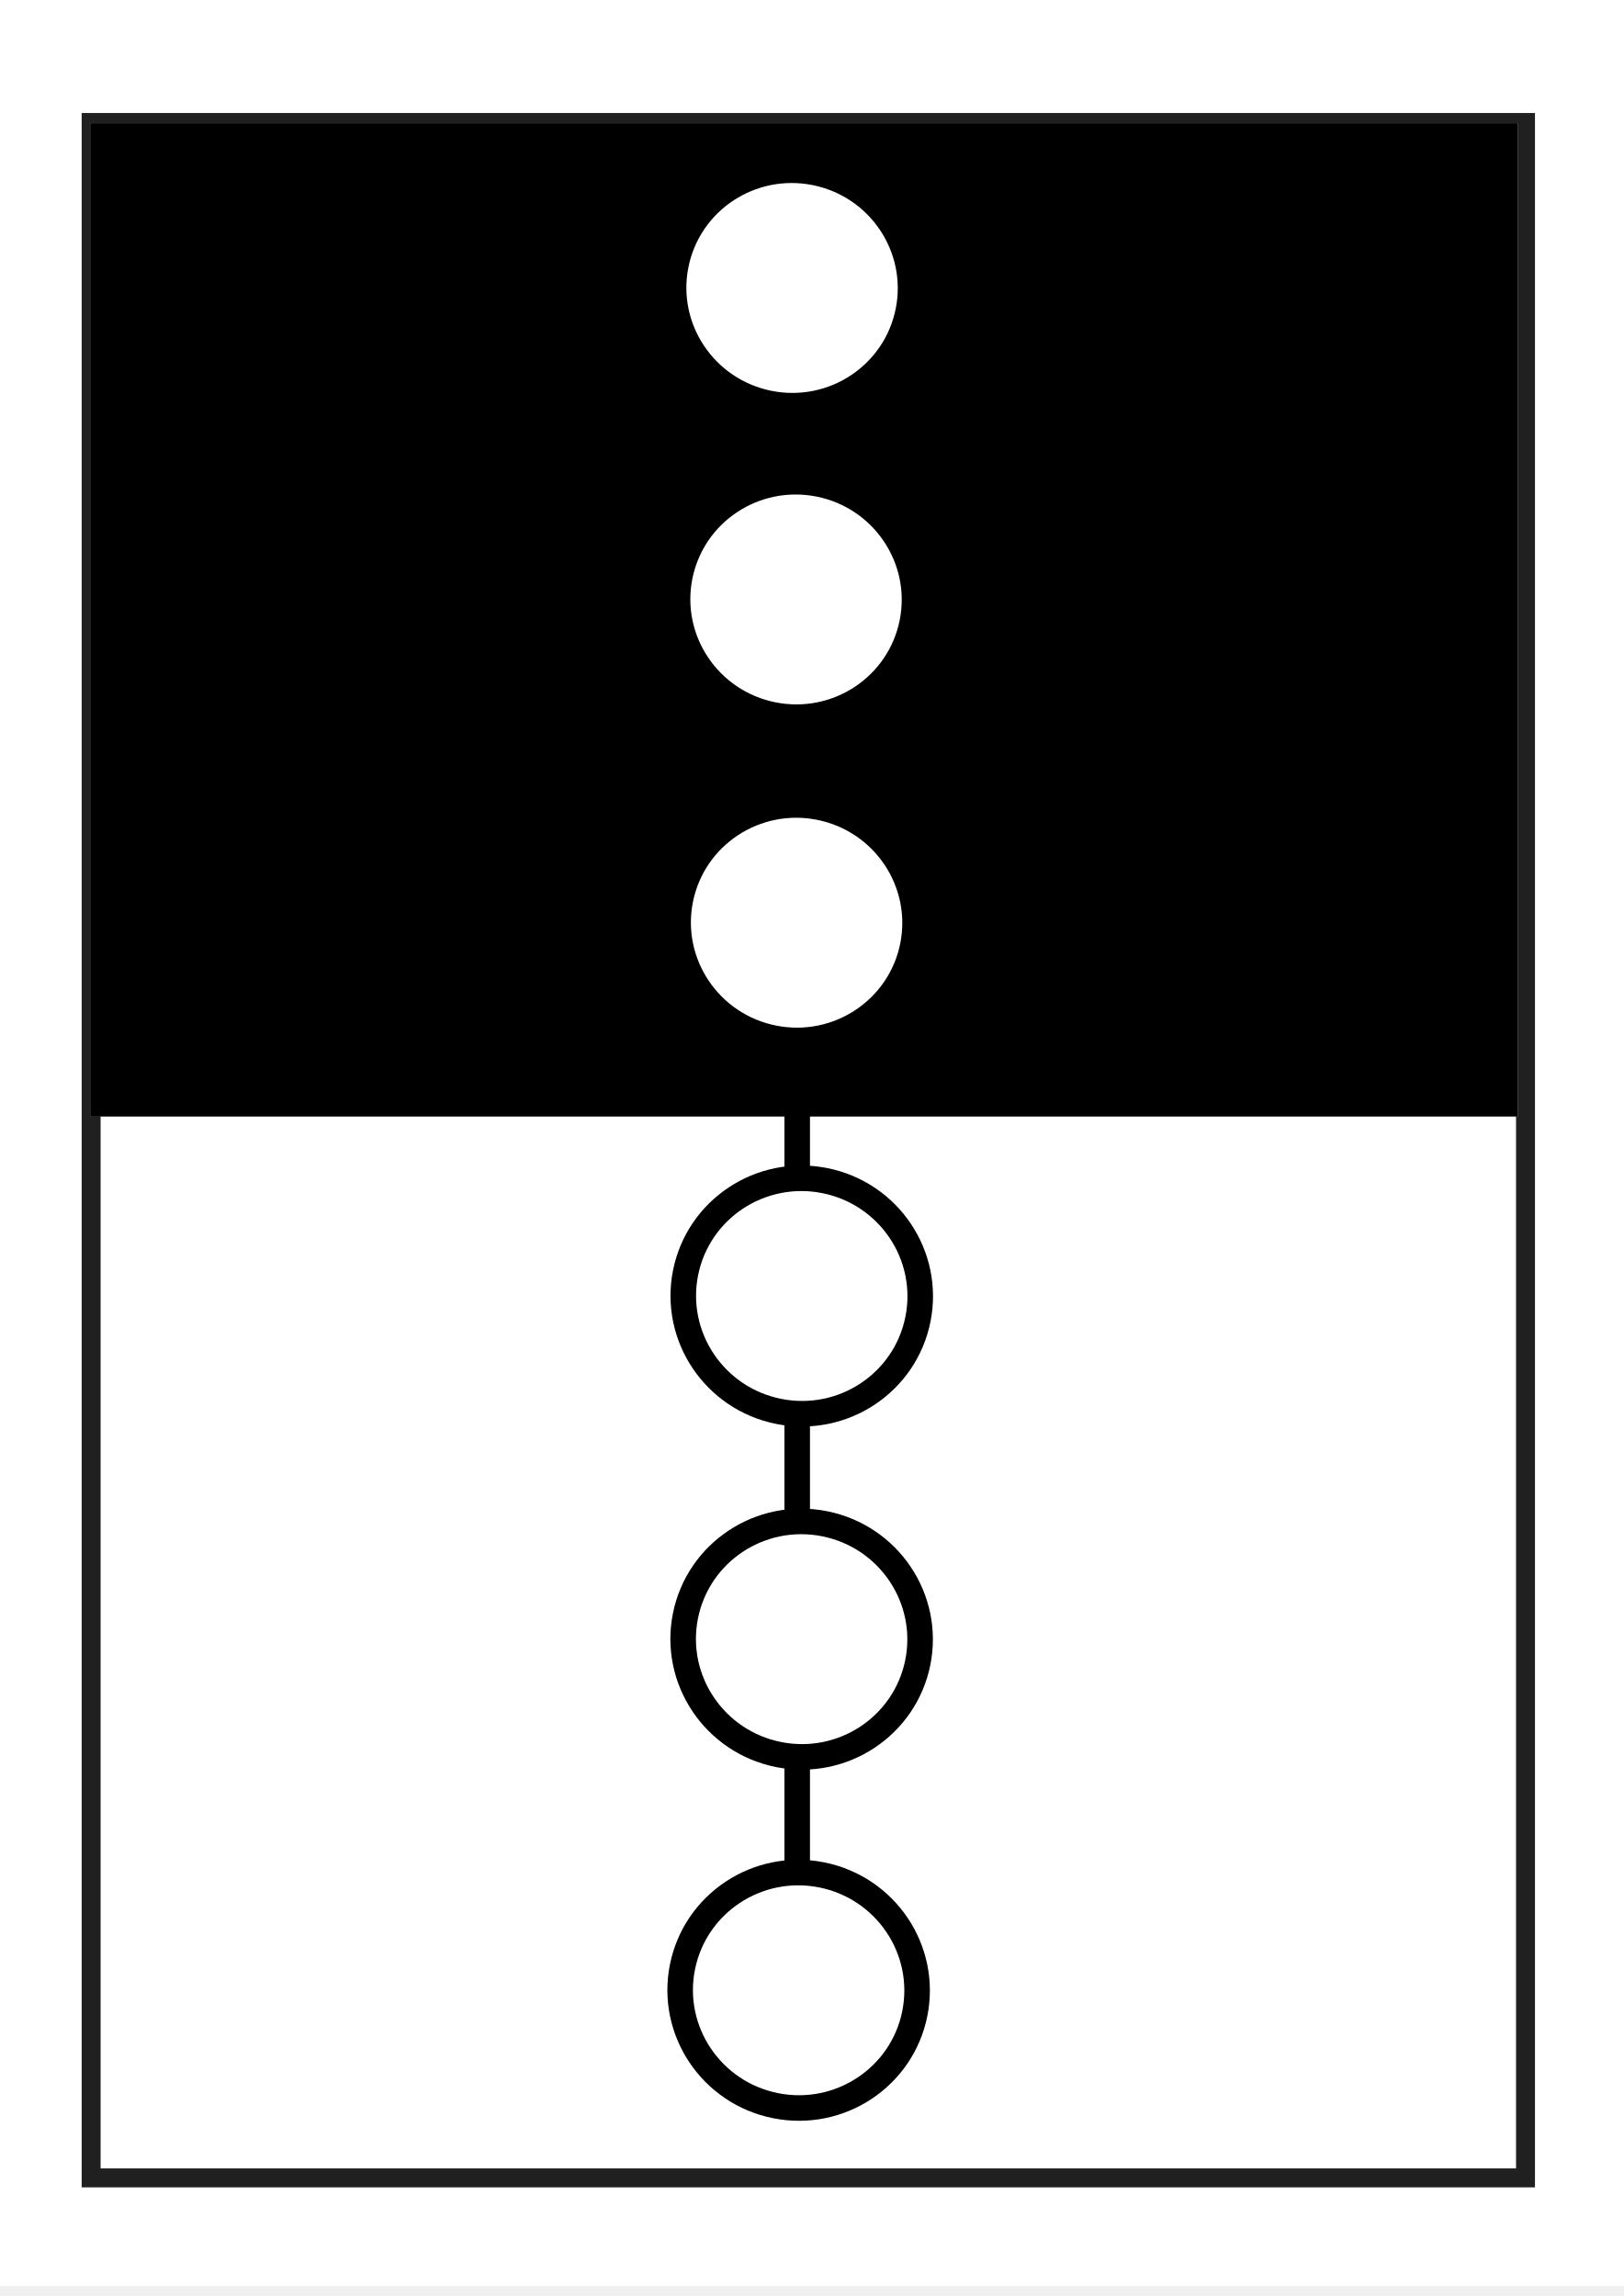
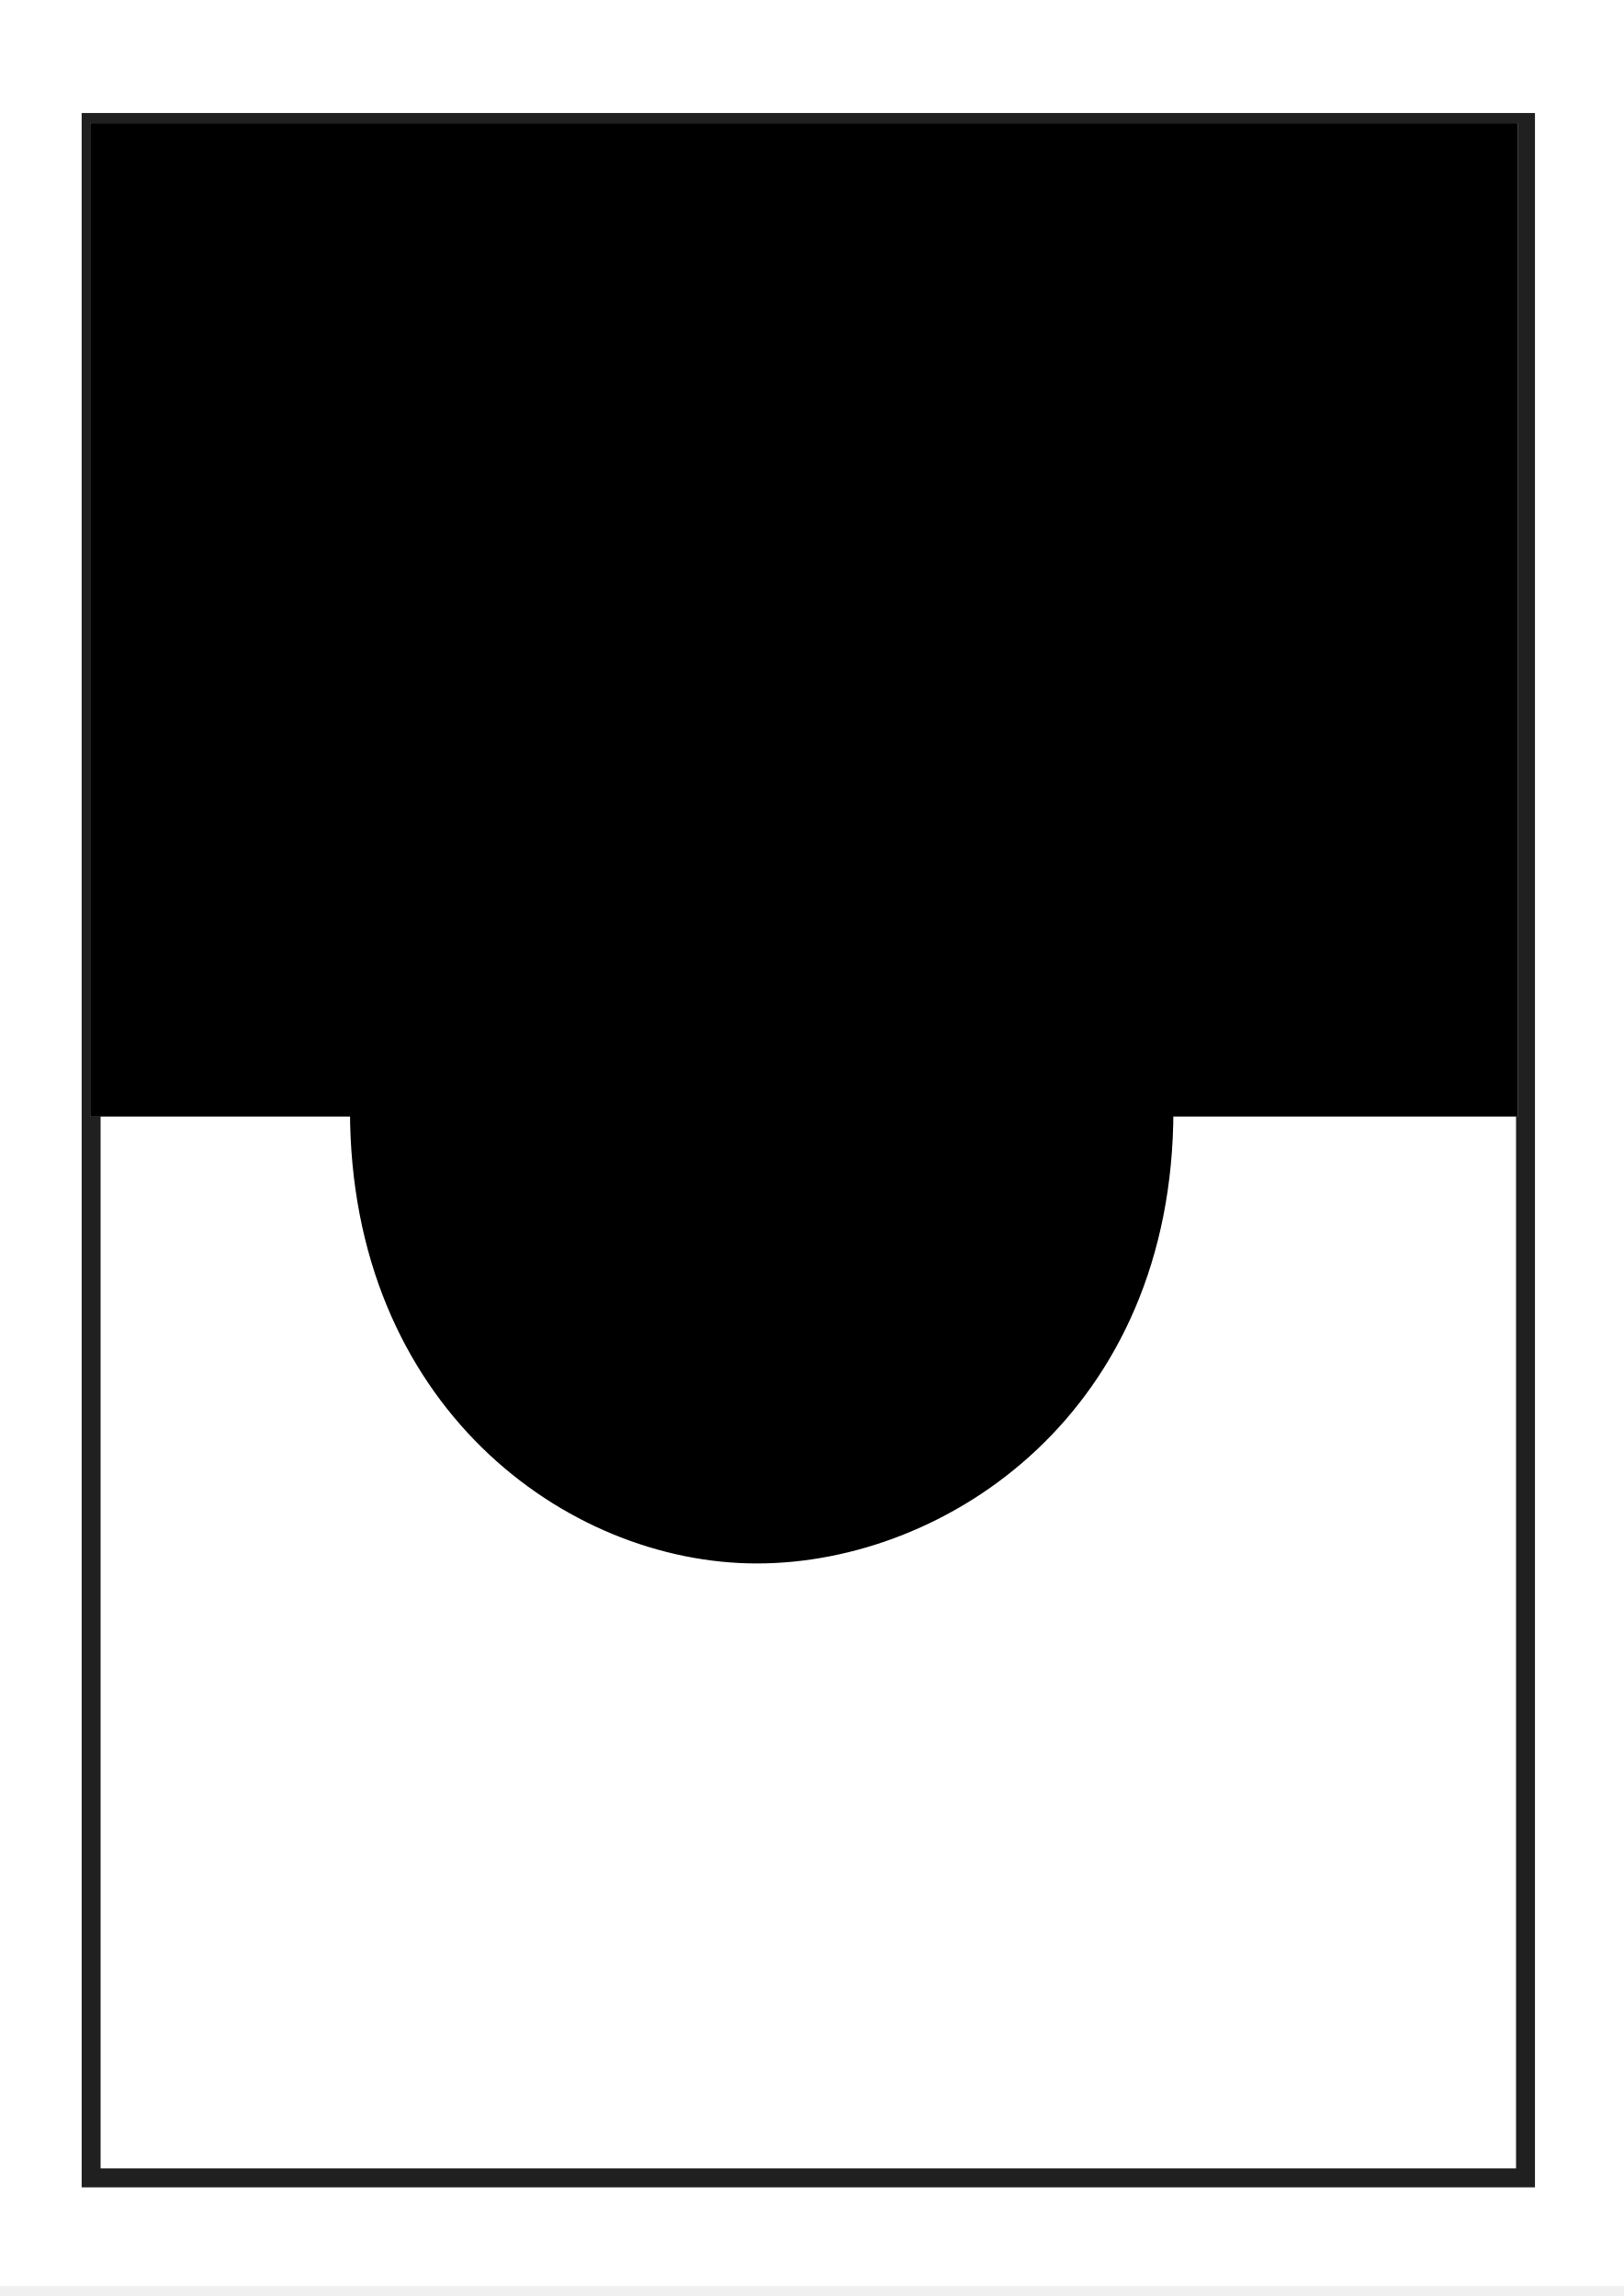
<svg xmlns="http://www.w3.org/2000/svg" width="210mm" height="297mm" viewBox="0 0 210 297" version="1.1" id="svg1268">
  <defs id="defs1262" />
  <g id="layer2">
    <rect style="fill:#ffffff;fill-opacity:1;stroke:none;stroke-width:3.612;stroke-linecap:square;stroke-miterlimit:10;stroke-dasharray:none;stroke-opacity:1;paint-order:markers fill stroke" id="rect1928" width="210.859" height="296.526" x="-0.234" y="-0.81" />
    <rect style="fill:none;fill-opacity:1;stroke:#202020;stroke-width:2.448;stroke-linecap:square;stroke-miterlimit:10;stroke-dasharray:none;stroke-opacity:1;paint-order:markers fill stroke" id="rect1928-5" width="185.514" height="265.879" x="11.786" y="15.842" />
    <g id="g2" transform="translate(0.02504099,0.7022027)">
      <rect style="fill:#000000;stroke:#808285;stroke-width:0.065;stroke-linecap:round;stroke-linejoin:round;paint-order:stroke fill markers" id="rect1" width="184.586" height="128.469" x="11.666" y="15.247" />
    </g>
  </g>
  <g id="layer1" transform="translate(-71.38302,330.7505)">
-     <path style="fill:#ffffff;stroke:#000000;stroke-width:3.305;stroke-linecap:butt;stroke-linejoin:miter;stroke-dasharray:none;stroke-opacity:1" d="M 174.488,-225.244 V -62.886" id="path7-4" />
-     <ellipse style="fill:#ffffff;fill-opacity:1;stroke:#000000;stroke-width:3.305;stroke-linecap:square;stroke-miterlimit:10;stroke-dasharray:none;stroke-opacity:1;paint-order:markers fill stroke" id="path1831-8-8-6-7-35-6-56-5-7-9" cx="156.958" cy="-106.053" rx="15.325" ry="15.222" transform="rotate(11.28209)" />
-     <ellipse style="fill:#ffffff;fill-opacity:1;stroke:#000000;stroke-width:3.305;stroke-linecap:square;stroke-miterlimit:10;stroke-dasharray:none;stroke-opacity:1;paint-order:markers fill stroke" id="path1831-8-8-6-7-35-6-56-54-6-5" cx="139.784" cy="-194.205" rx="15.325" ry="15.222" transform="rotate(11.28209)" />
-     <ellipse style="fill:#ffffff;fill-opacity:1;stroke:#000000;stroke-width:3.305;stroke-linecap:square;stroke-miterlimit:10;stroke-dasharray:none;stroke-opacity:1;paint-order:markers fill stroke" id="path1831-8-8-6-7-35-6-56-5-4-8-0" cx="148.452" cy="-150.672" rx="15.325" ry="15.222" transform="rotate(11.28209)" />
-     <ellipse style="fill:#ffffff;fill-opacity:1;stroke:#000000;stroke-width:3.305;stroke-linecap:square;stroke-miterlimit:10;stroke-dasharray:none;stroke-opacity:1;paint-order:markers fill stroke" id="path1831-8-8-6-7-35-6-56-5-7-9-4" cx="129.682" cy="-241.43" rx="15.325" ry="15.222" transform="rotate(11.28209)" />
-     <ellipse style="fill:#ffffff;fill-opacity:1;stroke:#000000;stroke-width:3.305;stroke-linecap:square;stroke-miterlimit:10;stroke-dasharray:none;stroke-opacity:1;paint-order:markers fill stroke" id="path1831-8-8-6-7-35-6-56-54-6-5-8" cx="113.045" cy="-321.836" rx="15.325" ry="15.222" transform="rotate(11.28209)" />
-     <ellipse style="fill:#ffffff;fill-opacity:1;stroke:#000000;stroke-width:3.305;stroke-linecap:square;stroke-miterlimit:10;stroke-dasharray:none;stroke-opacity:1;paint-order:markers fill stroke" id="path1831-8-8-6-7-35-6-56-5-4-8-0-7" cx="121.43" cy="-282.422" rx="15.325" ry="15.222" transform="rotate(11.28209)" />
+     <path style="fill:#000000;fill-opacity:1;stroke:#000000;stroke-width:0.626px;stroke-linecap:butt;stroke-linejoin:miter;stroke-opacity:1" d="m 116.961,-187.17 c 0,38.057 27.813,58.348 52.308,58.348 24.496,0 53.562,-19.488 53.562,-58.364 -1.908,-0.082 -105.87,0.017 -105.87,0.017 z" id="path3" />
  </g>
</svg>
